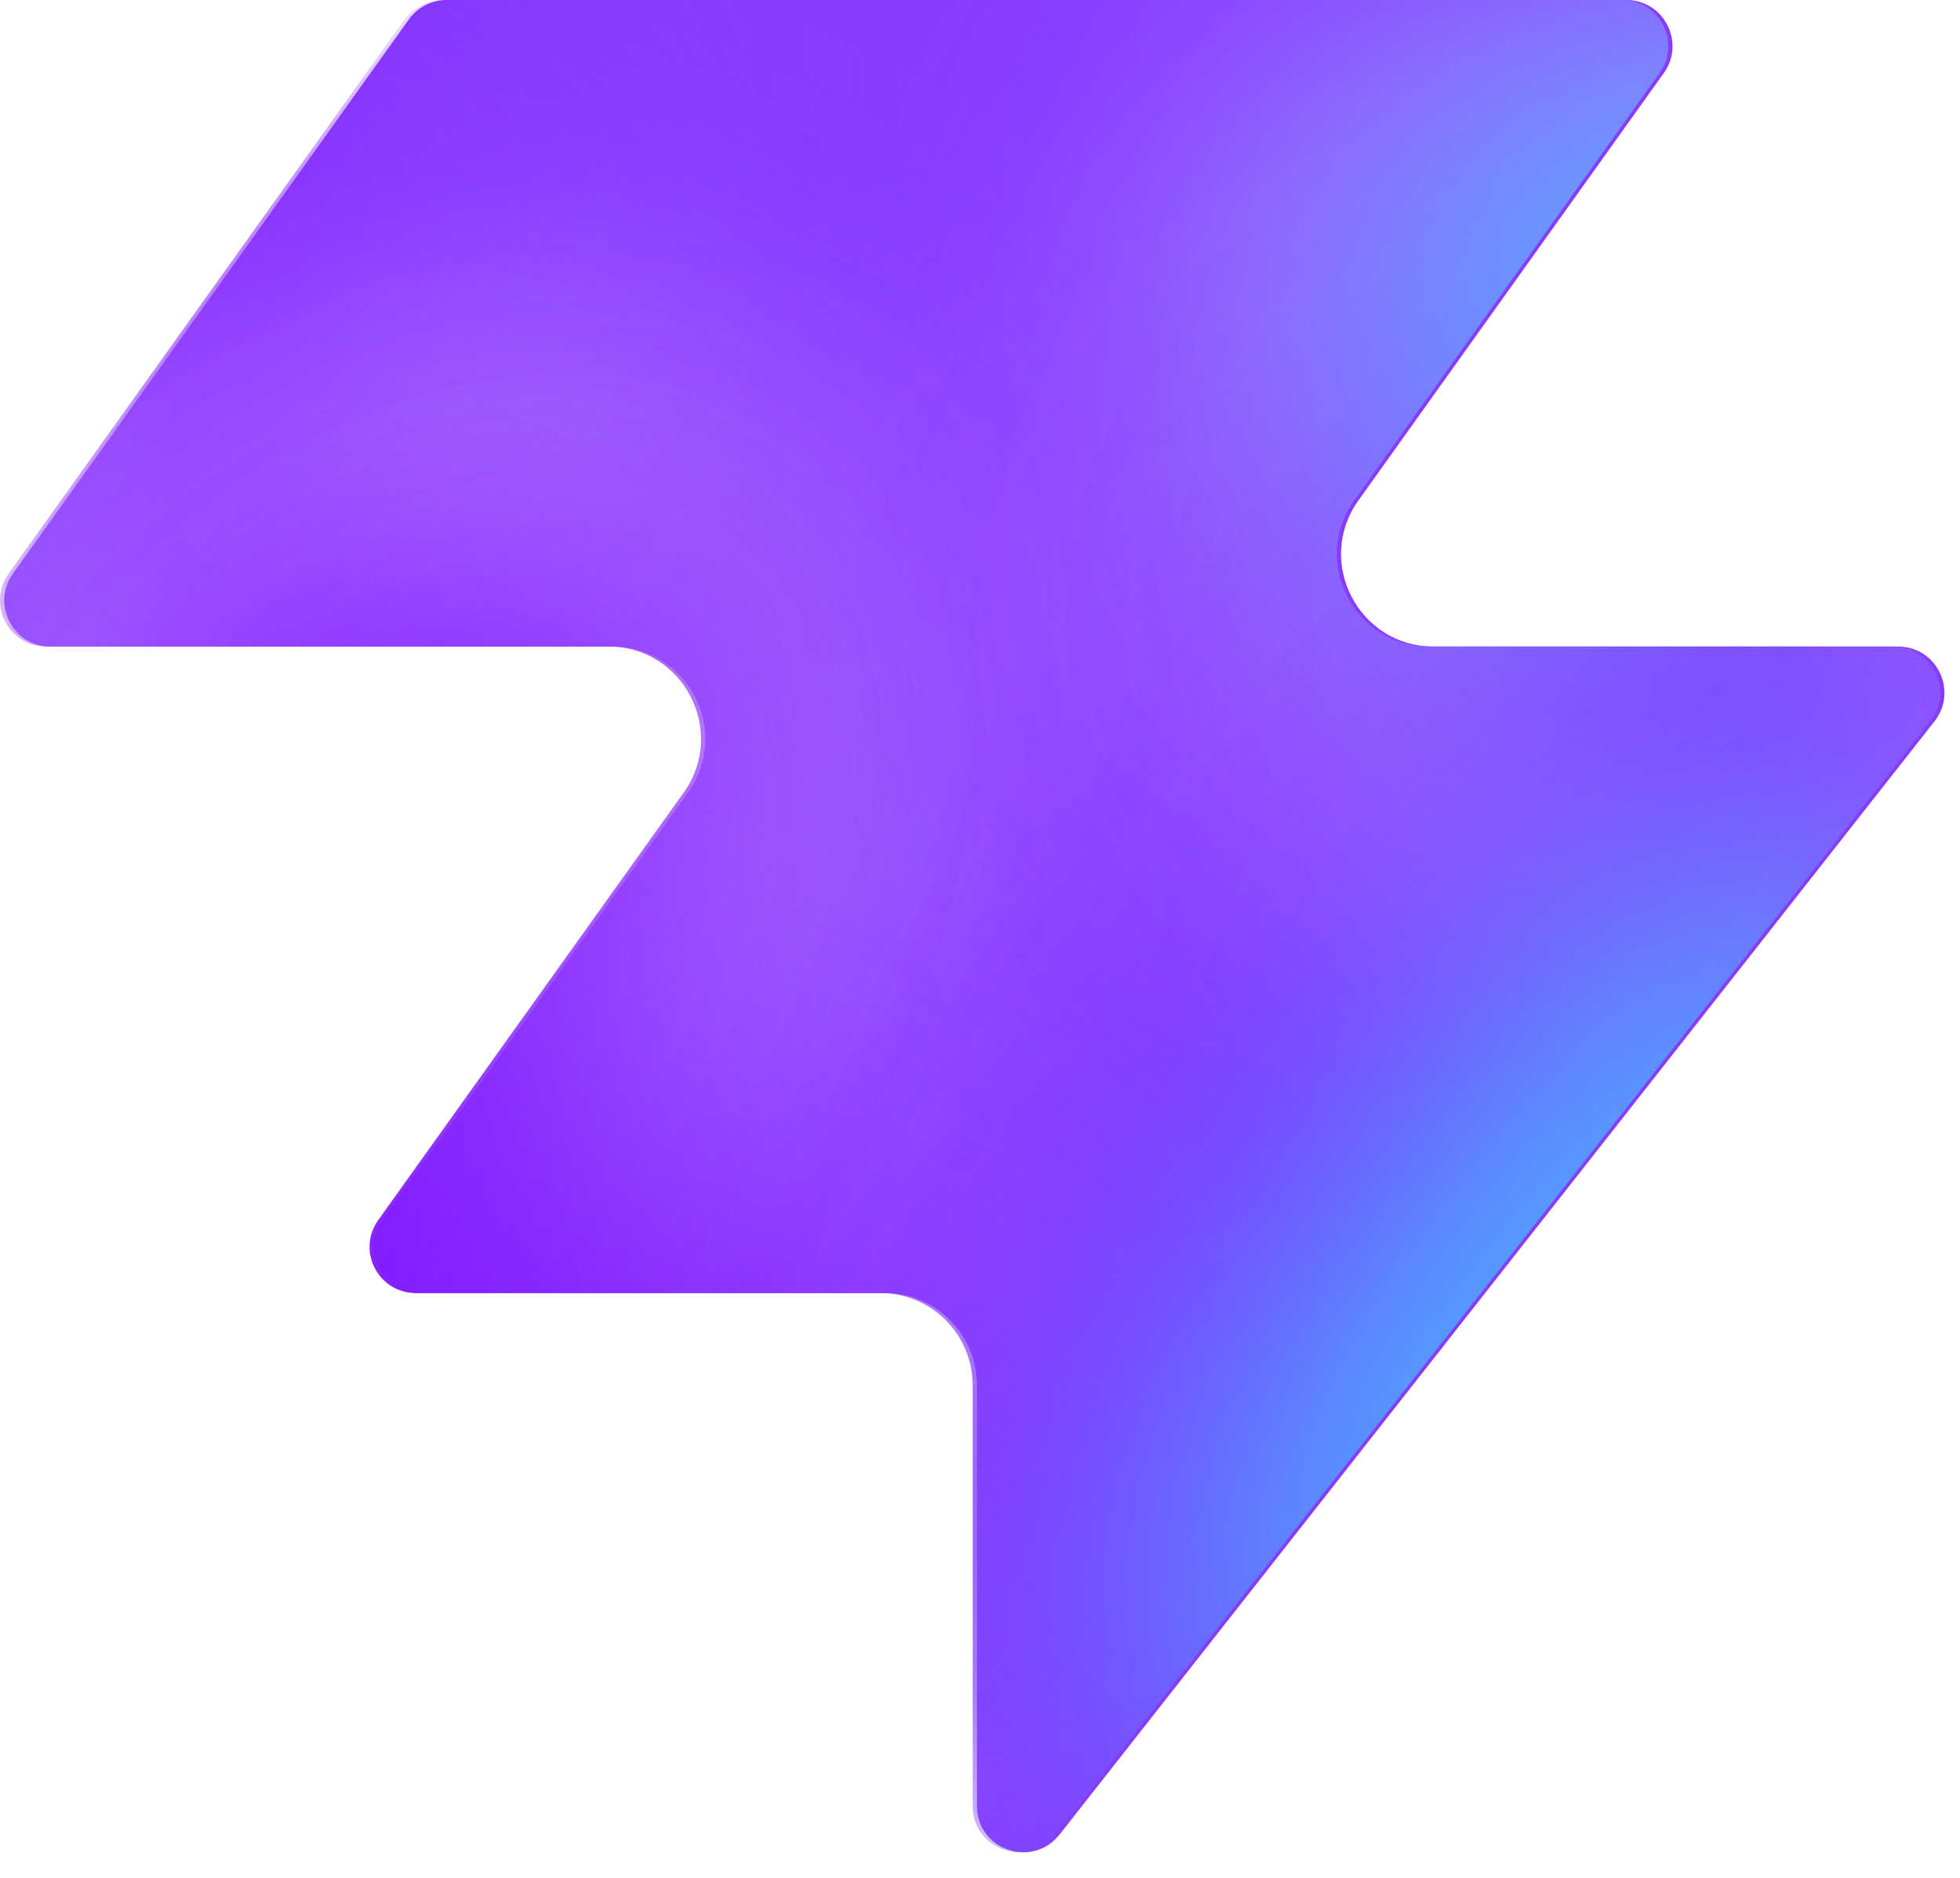
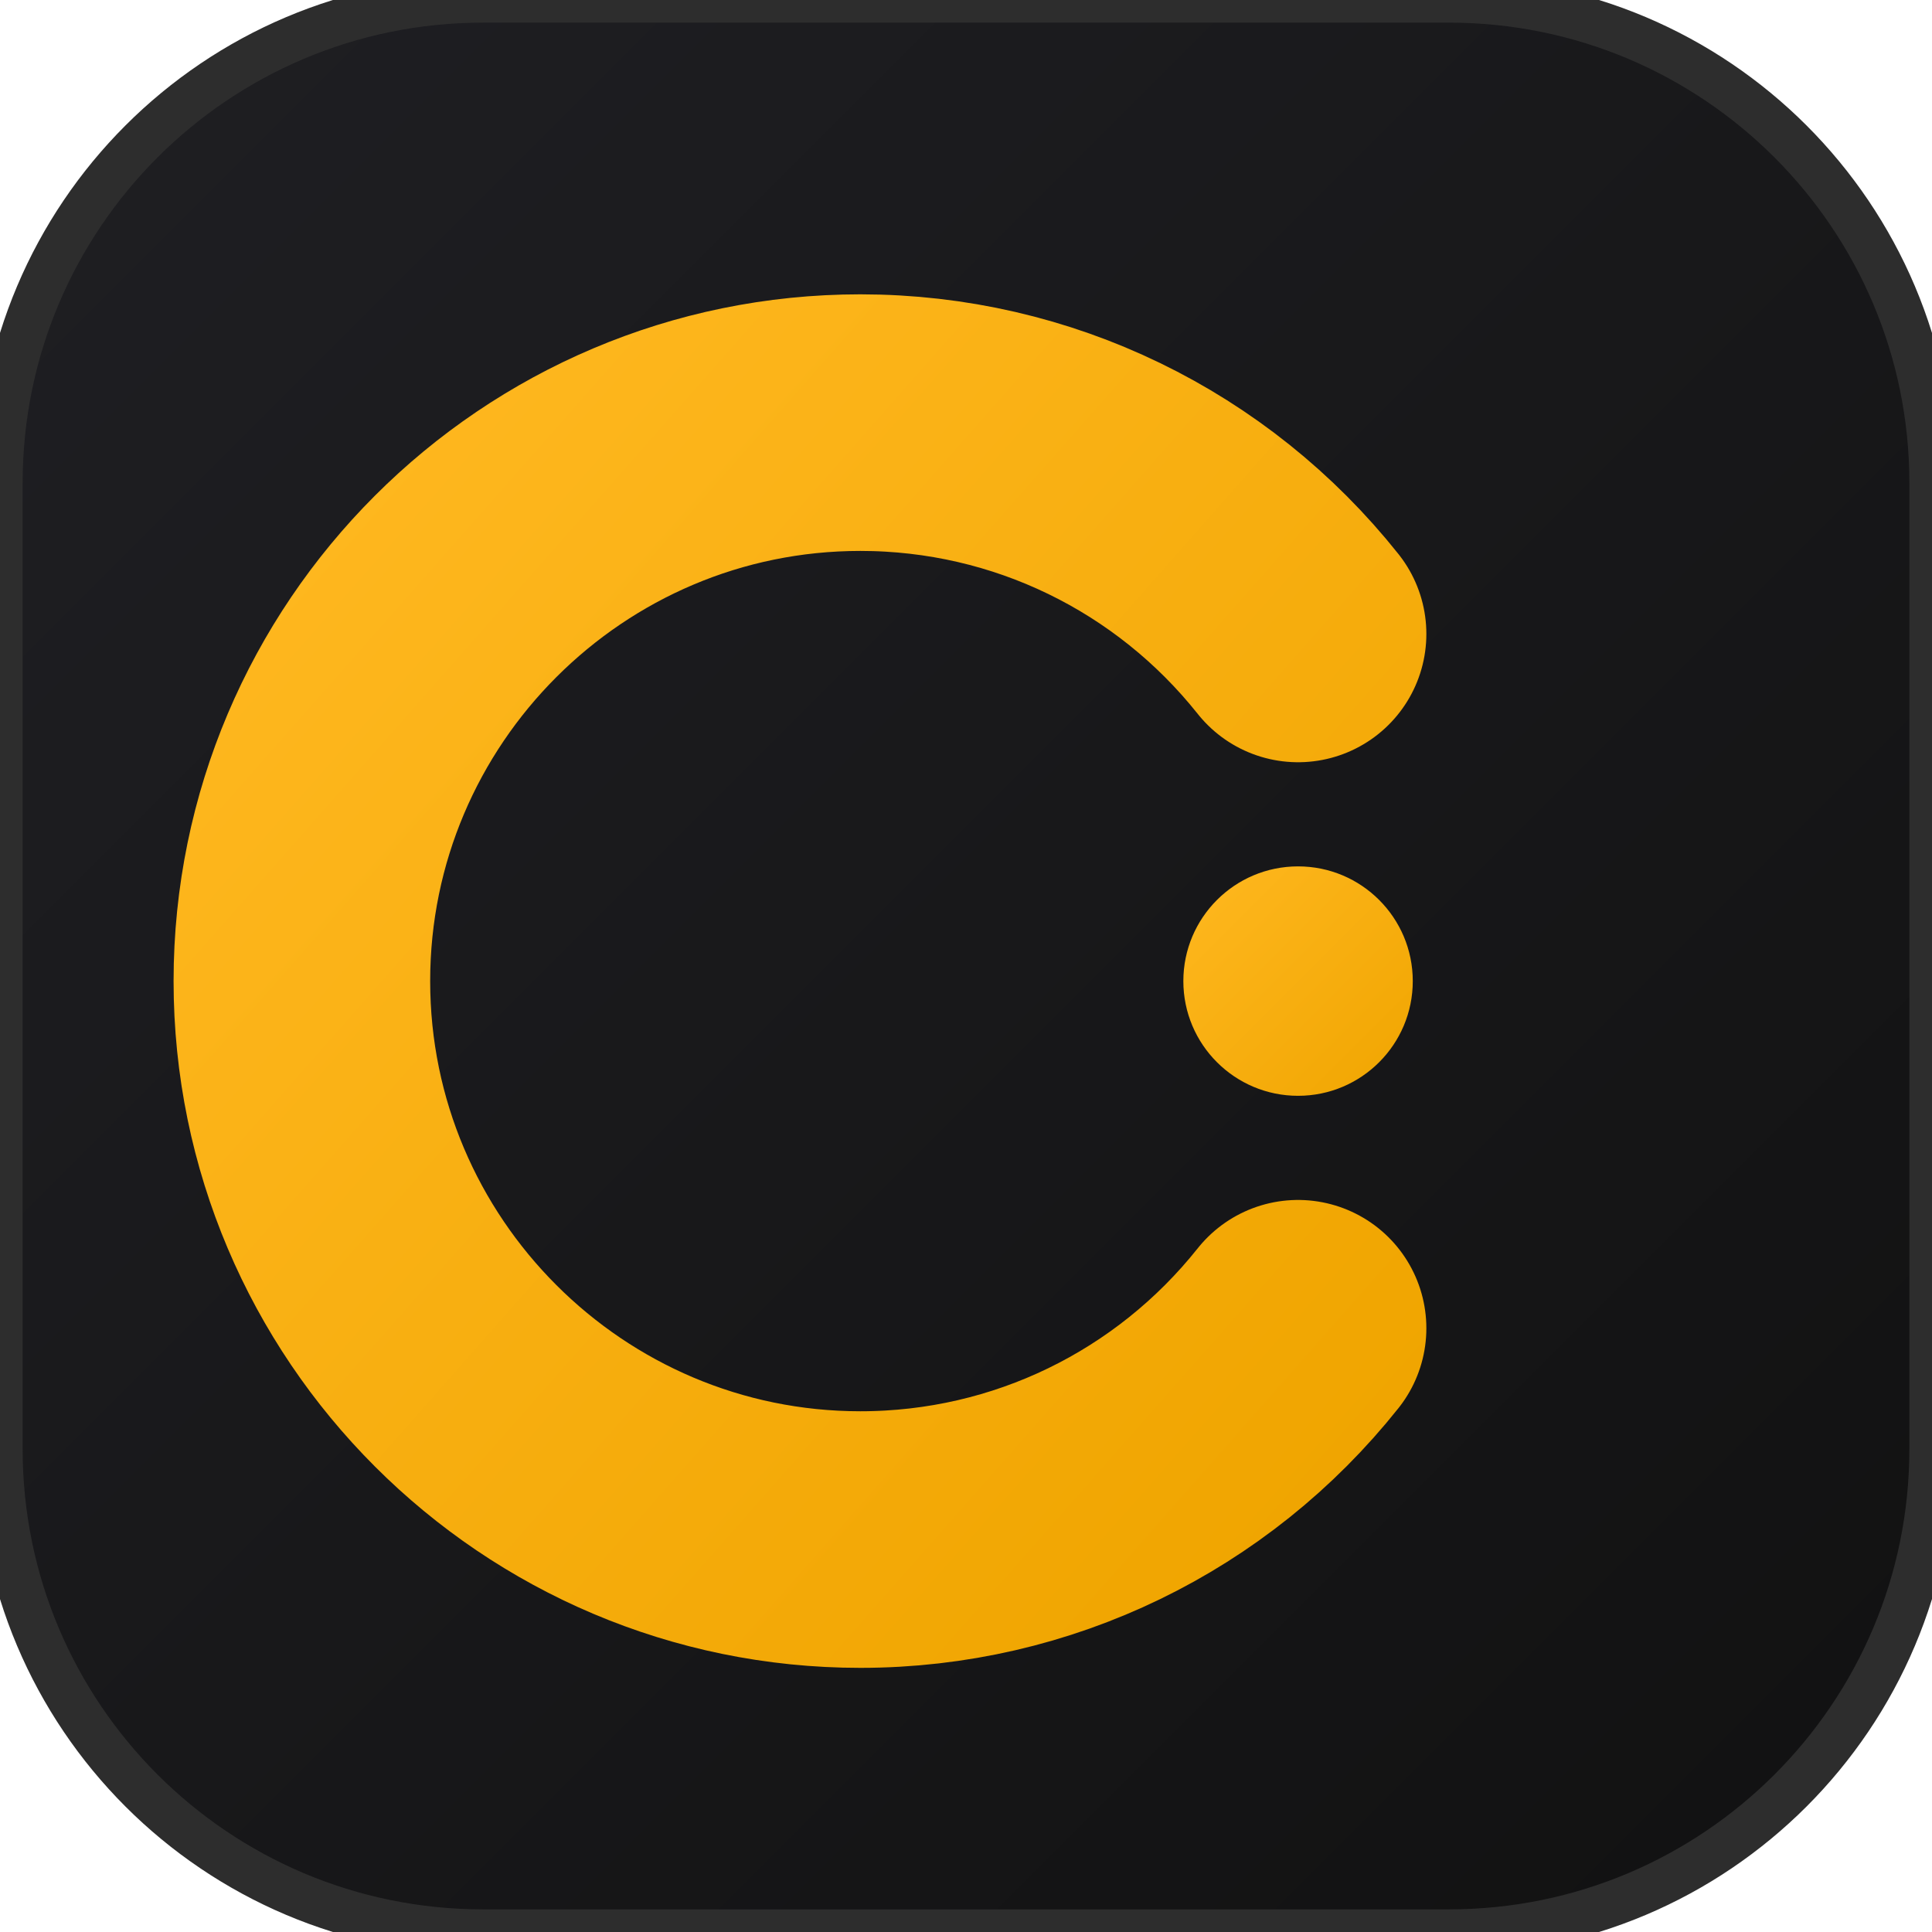
- <svg xmlns="http://www.w3.org/2000/svg" width="48" height="46" fill="none" viewBox="0 0 48 46">
-   <path fill="#863bff" d="M25.946 44.938c-.664.845-2.021.375-2.021-.698V33.937a2.26 2.26 0 0 0-2.262-2.262H10.287c-.92 0-1.456-1.04-.92-1.788l7.48-10.471c1.07-1.497 0-3.578-1.842-3.578H1.237c-.92 0-1.456-1.04-.92-1.788L10.013.474c.214-.297.556-.474.92-.474h28.894c.92 0 1.456 1.04.92 1.788l-7.48 10.471c-1.07 1.498 0 3.579 1.842 3.579h11.377c.943 0 1.473 1.088.89 1.83L25.947 44.94z" style="fill:#863bff;fill:color(display-p3 .525 .23 1);fill-opacity:1" />
-   <mask id="a" width="48" height="46" x="0" y="0" maskUnits="userSpaceOnUse" style="mask-type:alpha">
-     <path fill="#000" d="M25.842 44.938c-.664.844-2.021.375-2.021-.698V33.937a2.26 2.26 0 0 0-2.262-2.262H10.183c-.92 0-1.456-1.04-.92-1.788l7.48-10.471c1.07-1.498 0-3.579-1.842-3.579H1.133c-.92 0-1.456-1.04-.92-1.787L9.91.473c.214-.297.556-.474.92-.474h28.894c.92 0 1.456 1.04.92 1.788l-7.48 10.471c-1.07 1.498 0 3.578 1.842 3.578h11.377c.943 0 1.473 1.088.89 1.832L25.843 44.94z" style="fill:#000;fill-opacity:1" />
-   </mask>
-   <g mask="url(#a)">
-     <g filter="url(#b)">
-       <ellipse cx="5.508" cy="14.704" fill="#ede6ff" rx="5.508" ry="14.704" style="fill:#ede6ff;fill:color(display-p3 .927 .903 1);fill-opacity:1" transform="matrix(.00324 1 1 -.00324 -4.47 31.516)" />
-     </g>
-     <g filter="url(#c)">
-       <ellipse cx="10.399" cy="29.851" fill="#ede6ff" rx="10.399" ry="29.851" style="fill:#ede6ff;fill:color(display-p3 .927 .903 1);fill-opacity:1" transform="matrix(.00324 1 1 -.00324 -39.328 7.883)" />
-     </g>
-     <g filter="url(#d)">
-       <ellipse cx="5.508" cy="30.487" fill="#7e14ff" rx="5.508" ry="30.487" style="fill:#7e14ff;fill:color(display-p3 .492 .077 1);fill-opacity:1" transform="rotate(89.814 -25.913 -14.639)scale(1 -1)" />
-     </g>
-     <g filter="url(#e)">
-       <ellipse cx="5.508" cy="30.599" fill="#7e14ff" rx="5.508" ry="30.599" style="fill:#7e14ff;fill:color(display-p3 .492 .077 1);fill-opacity:1" transform="rotate(89.814 -32.644 -3.334)scale(1 -1)" />
-     </g>
-     <g filter="url(#f)">
-       <ellipse cx="5.508" cy="30.599" fill="#7e14ff" rx="5.508" ry="30.599" style="fill:#7e14ff;fill:color(display-p3 .492 .077 1);fill-opacity:1" transform="matrix(.00324 1 1 -.00324 -34.34 30.47)" />
-     </g>
-     <g filter="url(#g)">
-       <ellipse cx="14.072" cy="22.078" fill="#ede6ff" rx="14.072" ry="22.078" style="fill:#ede6ff;fill:color(display-p3 .927 .903 1);fill-opacity:1" transform="rotate(93.35 24.506 48.493)scale(-1 1)" />
-     </g>
-     <g filter="url(#h)">
-       <ellipse cx="3.47" cy="21.501" fill="#7e14ff" rx="3.47" ry="21.501" style="fill:#7e14ff;fill:color(display-p3 .492 .077 1);fill-opacity:1" transform="rotate(89.009 28.708 47.59)scale(-1 1)" />
-     </g>
-     <g filter="url(#i)">
-       <ellipse cx="3.47" cy="21.501" fill="#7e14ff" rx="3.47" ry="21.501" style="fill:#7e14ff;fill:color(display-p3 .492 .077 1);fill-opacity:1" transform="rotate(89.009 28.708 47.59)scale(-1 1)" />
-     </g>
-     <g filter="url(#j)">
-       <ellipse cx=".387" cy="8.972" fill="#7e14ff" rx="4.407" ry="29.108" style="fill:#7e14ff;fill:color(display-p3 .492 .077 1);fill-opacity:1" transform="rotate(39.51 .387 8.972)" />
-     </g>
-     <g filter="url(#k)">
-       <ellipse cx="47.523" cy="-6.092" fill="#7e14ff" rx="4.407" ry="29.108" style="fill:#7e14ff;fill:color(display-p3 .492 .077 1);fill-opacity:1" transform="rotate(37.892 47.523 -6.092)" />
-     </g>
-     <g filter="url(#l)">
-       <ellipse cx="41.412" cy="6.333" fill="#47bfff" rx="5.971" ry="9.665" style="fill:#47bfff;fill:color(display-p3 .28 .748 1);fill-opacity:1" transform="rotate(37.892 41.412 6.333)" />
-     </g>
-     <g filter="url(#m)">
-       <ellipse cx="-1.879" cy="38.332" fill="#7e14ff" rx="4.407" ry="29.108" style="fill:#7e14ff;fill:color(display-p3 .492 .077 1);fill-opacity:1" transform="rotate(37.892 -1.88 38.332)" />
-     </g>
-     <g filter="url(#n)">
-       <ellipse cx="-1.879" cy="38.332" fill="#7e14ff" rx="4.407" ry="29.108" style="fill:#7e14ff;fill:color(display-p3 .492 .077 1);fill-opacity:1" transform="rotate(37.892 -1.88 38.332)" />
-     </g>
-     <g filter="url(#o)">
-       <ellipse cx="35.651" cy="29.907" fill="#7e14ff" rx="4.407" ry="29.108" style="fill:#7e14ff;fill:color(display-p3 .492 .077 1);fill-opacity:1" transform="rotate(37.892 35.651 29.907)" />
-     </g>
-     <g filter="url(#p)">
-       <ellipse cx="38.418" cy="32.4" fill="#47bfff" rx="5.971" ry="15.297" style="fill:#47bfff;fill:color(display-p3 .28 .748 1);fill-opacity:1" transform="rotate(37.892 38.418 32.4)" />
-     </g>
-   </g>
+ <svg xmlns="http://www.w3.org/2000/svg" viewBox="0 0 64 64" width="64" height="64">
  <defs>
-     <filter id="b" width="60.045" height="41.654" x="-19.77" y="16.149" color-interpolation-filters="sRGB" filterUnits="userSpaceOnUse">
-       <feFlood flood-opacity="0" result="BackgroundImageFix" />
-       <feBlend in="SourceGraphic" in2="BackgroundImageFix" result="shape" />
-       <feGaussianBlur result="effect1_foregroundBlur_2002_17158" stdDeviation="7.659" />
-     </filter>
-     <filter id="c" width="90.34" height="51.437" x="-54.613" y="-7.533" color-interpolation-filters="sRGB" filterUnits="userSpaceOnUse">
-       <feFlood flood-opacity="0" result="BackgroundImageFix" />
-       <feBlend in="SourceGraphic" in2="BackgroundImageFix" result="shape" />
-       <feGaussianBlur result="effect1_foregroundBlur_2002_17158" stdDeviation="7.659" />
-     </filter>
-     <filter id="d" width="79.355" height="29.4" x="-49.64" y="2.03" color-interpolation-filters="sRGB" filterUnits="userSpaceOnUse">
-       <feFlood flood-opacity="0" result="BackgroundImageFix" />
-       <feBlend in="SourceGraphic" in2="BackgroundImageFix" result="shape" />
-       <feGaussianBlur result="effect1_foregroundBlur_2002_17158" stdDeviation="4.596" />
-     </filter>
-     <filter id="e" width="79.579" height="29.4" x="-45.045" y="20.029" color-interpolation-filters="sRGB" filterUnits="userSpaceOnUse">
-       <feFlood flood-opacity="0" result="BackgroundImageFix" />
-       <feBlend in="SourceGraphic" in2="BackgroundImageFix" result="shape" />
-       <feGaussianBlur result="effect1_foregroundBlur_2002_17158" stdDeviation="4.596" />
-     </filter>
-     <filter id="f" width="79.579" height="29.4" x="-43.513" y="21.178" color-interpolation-filters="sRGB" filterUnits="userSpaceOnUse">
-       <feFlood flood-opacity="0" result="BackgroundImageFix" />
-       <feBlend in="SourceGraphic" in2="BackgroundImageFix" result="shape" />
-       <feGaussianBlur result="effect1_foregroundBlur_2002_17158" stdDeviation="4.596" />
-     </filter>
-     <filter id="g" width="74.749" height="58.852" x="15.756" y="-17.901" color-interpolation-filters="sRGB" filterUnits="userSpaceOnUse">
-       <feFlood flood-opacity="0" result="BackgroundImageFix" />
-       <feBlend in="SourceGraphic" in2="BackgroundImageFix" result="shape" />
-       <feGaussianBlur result="effect1_foregroundBlur_2002_17158" stdDeviation="7.659" />
-     </filter>
-     <filter id="h" width="61.377" height="25.362" x="23.548" y="2.284" color-interpolation-filters="sRGB" filterUnits="userSpaceOnUse">
-       <feFlood flood-opacity="0" result="BackgroundImageFix" />
-       <feBlend in="SourceGraphic" in2="BackgroundImageFix" result="shape" />
-       <feGaussianBlur result="effect1_foregroundBlur_2002_17158" stdDeviation="4.596" />
-     </filter>
-     <filter id="i" width="61.377" height="25.362" x="23.548" y="2.284" color-interpolation-filters="sRGB" filterUnits="userSpaceOnUse">
-       <feFlood flood-opacity="0" result="BackgroundImageFix" />
-       <feBlend in="SourceGraphic" in2="BackgroundImageFix" result="shape" />
-       <feGaussianBlur result="effect1_foregroundBlur_2002_17158" stdDeviation="4.596" />
-     </filter>
-     <filter id="j" width="56.045" height="63.649" x="-27.636" y="-22.853" color-interpolation-filters="sRGB" filterUnits="userSpaceOnUse">
-       <feFlood flood-opacity="0" result="BackgroundImageFix" />
-       <feBlend in="SourceGraphic" in2="BackgroundImageFix" result="shape" />
-       <feGaussianBlur result="effect1_foregroundBlur_2002_17158" stdDeviation="4.596" />
-     </filter>
-     <filter id="k" width="54.814" height="64.646" x="20.116" y="-38.415" color-interpolation-filters="sRGB" filterUnits="userSpaceOnUse">
-       <feFlood flood-opacity="0" result="BackgroundImageFix" />
-       <feBlend in="SourceGraphic" in2="BackgroundImageFix" result="shape" />
-       <feGaussianBlur result="effect1_foregroundBlur_2002_17158" stdDeviation="4.596" />
-     </filter>
-     <filter id="l" width="33.541" height="35.313" x="24.641" y="-11.323" color-interpolation-filters="sRGB" filterUnits="userSpaceOnUse">
-       <feFlood flood-opacity="0" result="BackgroundImageFix" />
-       <feBlend in="SourceGraphic" in2="BackgroundImageFix" result="shape" />
-       <feGaussianBlur result="effect1_foregroundBlur_2002_17158" stdDeviation="4.596" />
-     </filter>
-     <filter id="m" width="54.814" height="64.646" x="-29.286" y="6.009" color-interpolation-filters="sRGB" filterUnits="userSpaceOnUse">
-       <feFlood flood-opacity="0" result="BackgroundImageFix" />
-       <feBlend in="SourceGraphic" in2="BackgroundImageFix" result="shape" />
-       <feGaussianBlur result="effect1_foregroundBlur_2002_17158" stdDeviation="4.596" />
-     </filter>
-     <filter id="n" width="54.814" height="64.646" x="-29.286" y="6.009" color-interpolation-filters="sRGB" filterUnits="userSpaceOnUse">
-       <feFlood flood-opacity="0" result="BackgroundImageFix" />
-       <feBlend in="SourceGraphic" in2="BackgroundImageFix" result="shape" />
-       <feGaussianBlur result="effect1_foregroundBlur_2002_17158" stdDeviation="4.596" />
-     </filter>
-     <filter id="o" width="54.814" height="64.646" x="8.244" y="-2.416" color-interpolation-filters="sRGB" filterUnits="userSpaceOnUse">
-       <feFlood flood-opacity="0" result="BackgroundImageFix" />
-       <feBlend in="SourceGraphic" in2="BackgroundImageFix" result="shape" />
-       <feGaussianBlur result="effect1_foregroundBlur_2002_17158" stdDeviation="4.596" />
-     </filter>
-     <filter id="p" width="39.409" height="43.623" x="18.713" y="10.588" color-interpolation-filters="sRGB" filterUnits="userSpaceOnUse">
-       <feFlood flood-opacity="0" result="BackgroundImageFix" />
-       <feBlend in="SourceGraphic" in2="BackgroundImageFix" result="shape" />
-       <feGaussianBlur result="effect1_foregroundBlur_2002_17158" stdDeviation="4.596" />
-     </filter>
+     <linearGradient id="c-grad" x1="0%" y1="0%" x2="100%" y2="100%">
+       <stop offset="0%" stop-color="#FFB820" />
+       <stop offset="100%" stop-color="#F0A500" />
+     </linearGradient>
+     <linearGradient id="bg-grad" x1="0%" y1="0%" x2="100%" y2="100%">
+       <stop offset="0%" stop-color="#1F1F23" />
+       <stop offset="100%" stop-color="#111111" />
+     </linearGradient>
  </defs>
+   <rect width="64" height="64" rx="16" fill="url(#bg-grad)" stroke="#2D2D2D" stroke-width="1.5" />
+   <path d="M 43 21 C 39.5 16.6 34.2 14 28.5 14 C 18.3 14 10 22.3 10 32.5 C 10 42.7 18.3 51 28.5 51 C 34.2 51 39.5 48.4 43 44" fill="none" stroke="url(#c-grad)" stroke-width="8.5" stroke-linecap="round" stroke-linejoin="round" />
+   <circle cx="43" cy="32.5" r="3.8" fill="url(#c-grad)" />
</svg>
